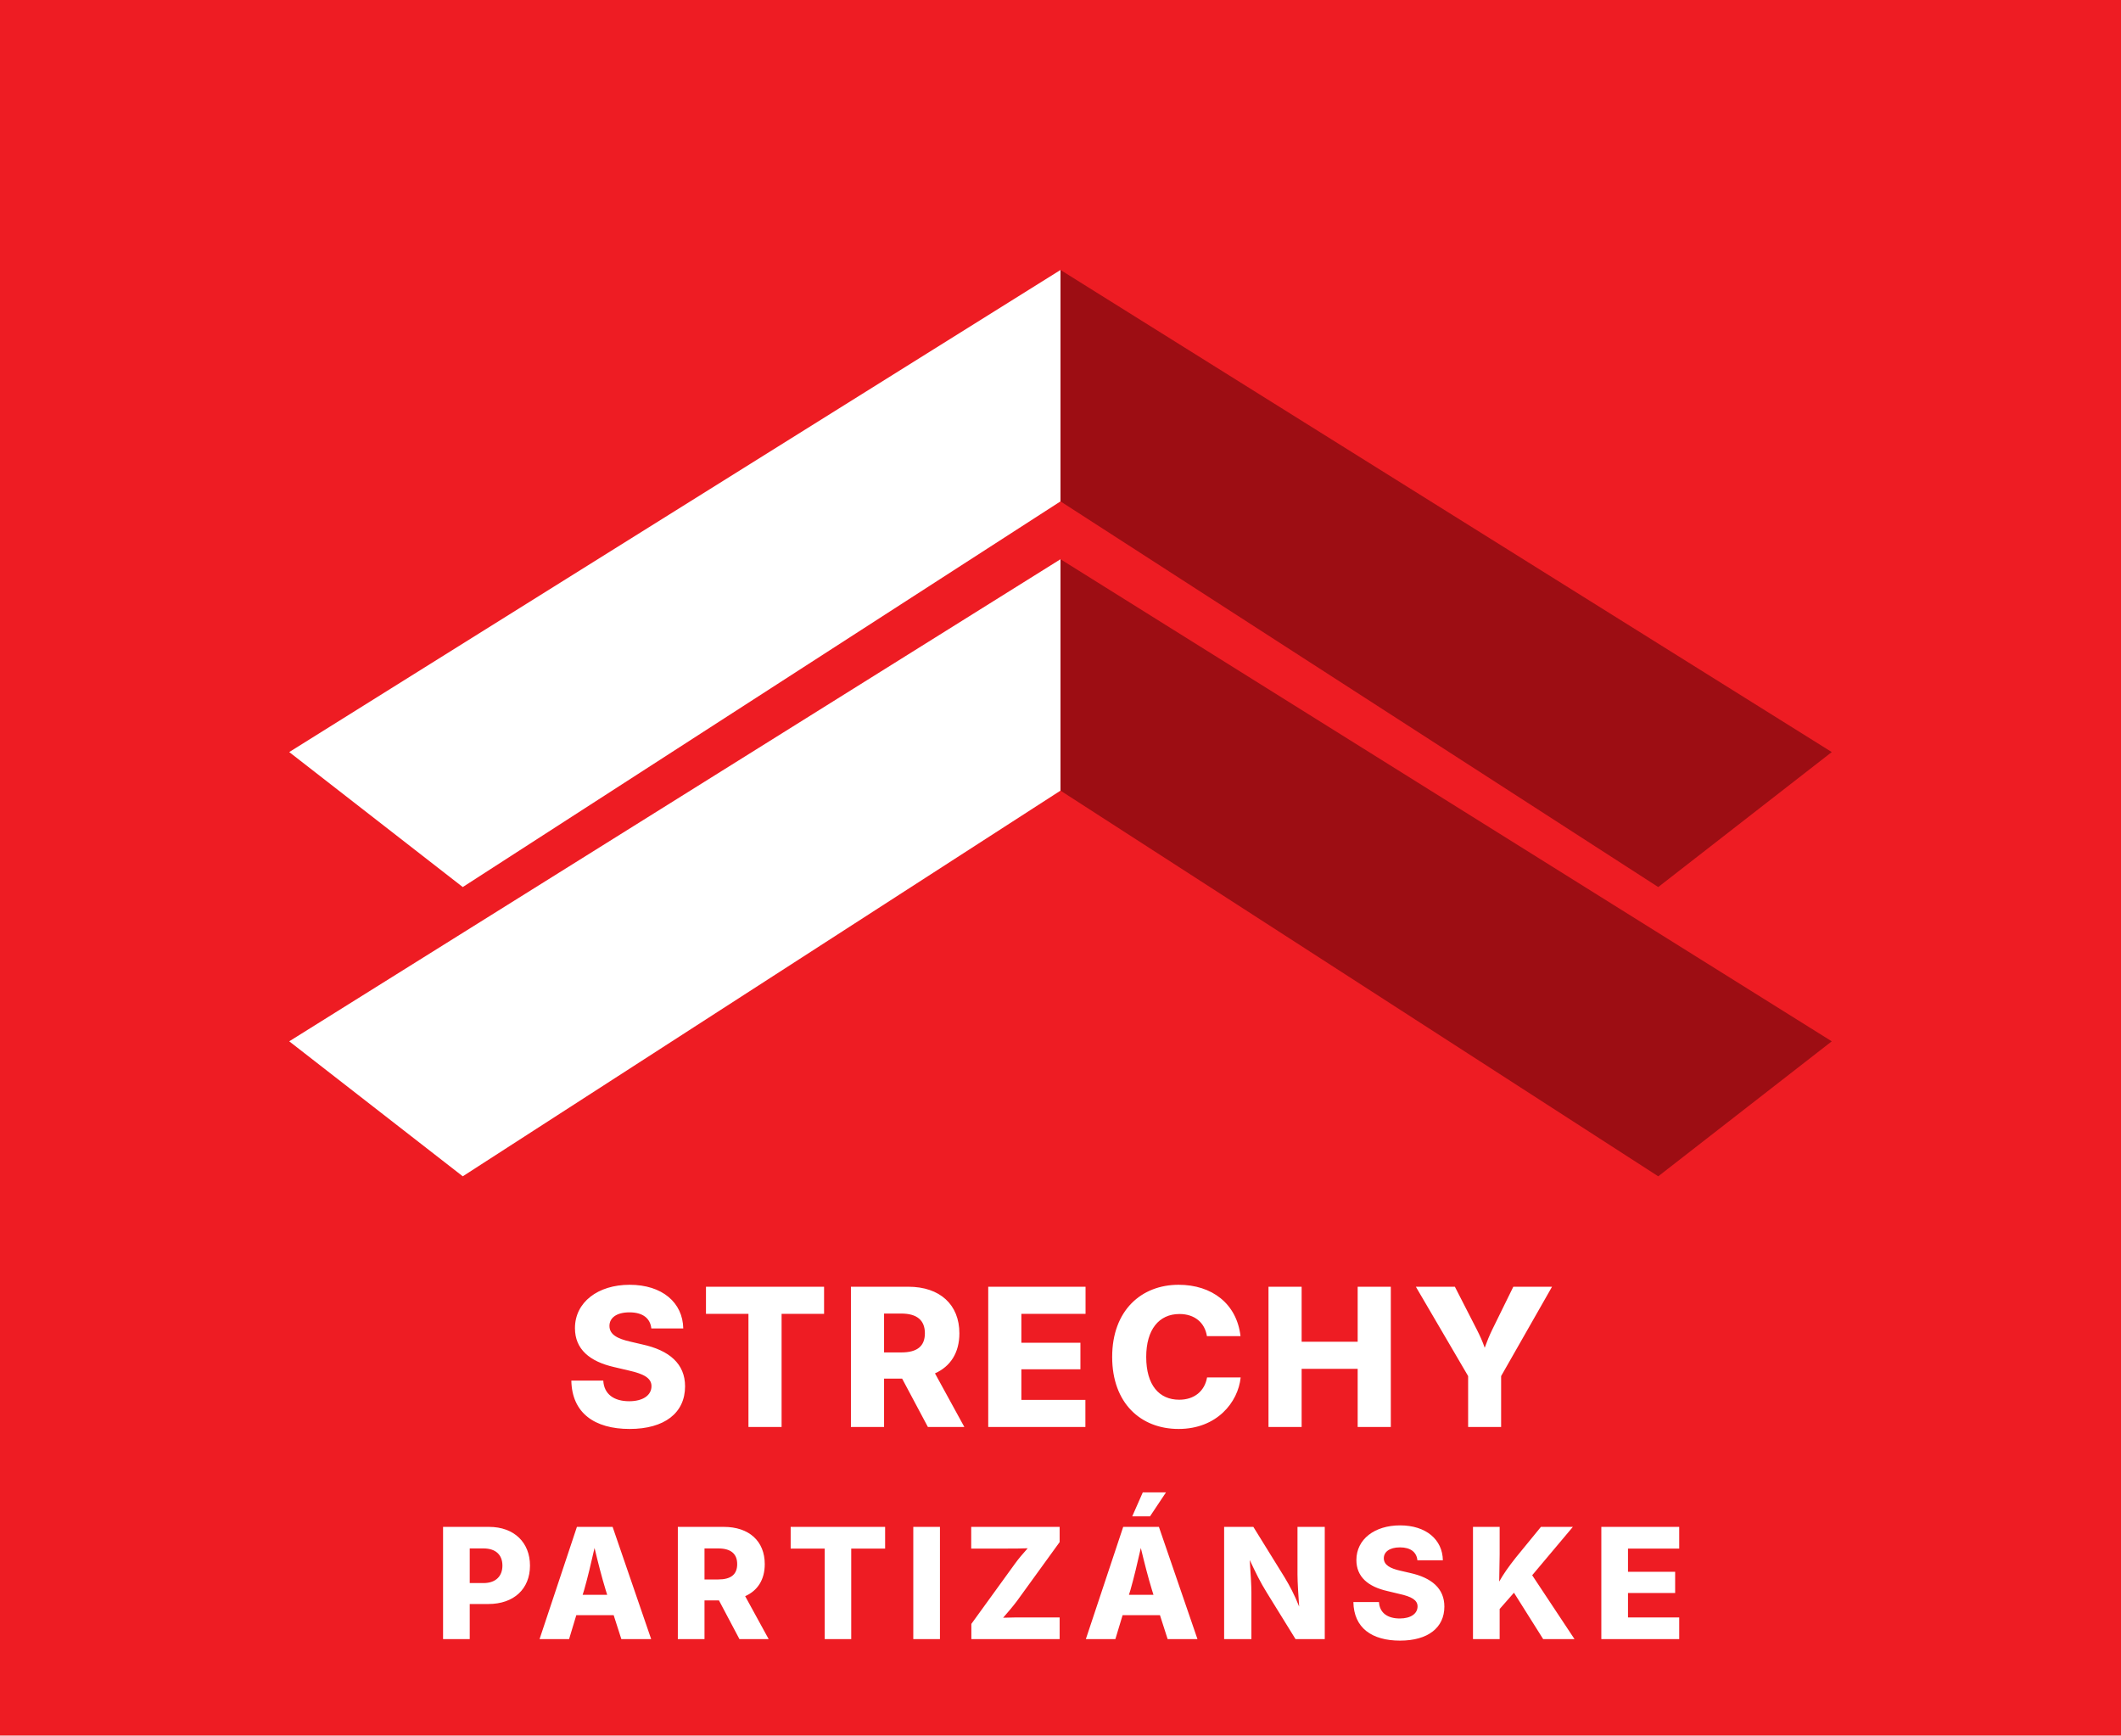
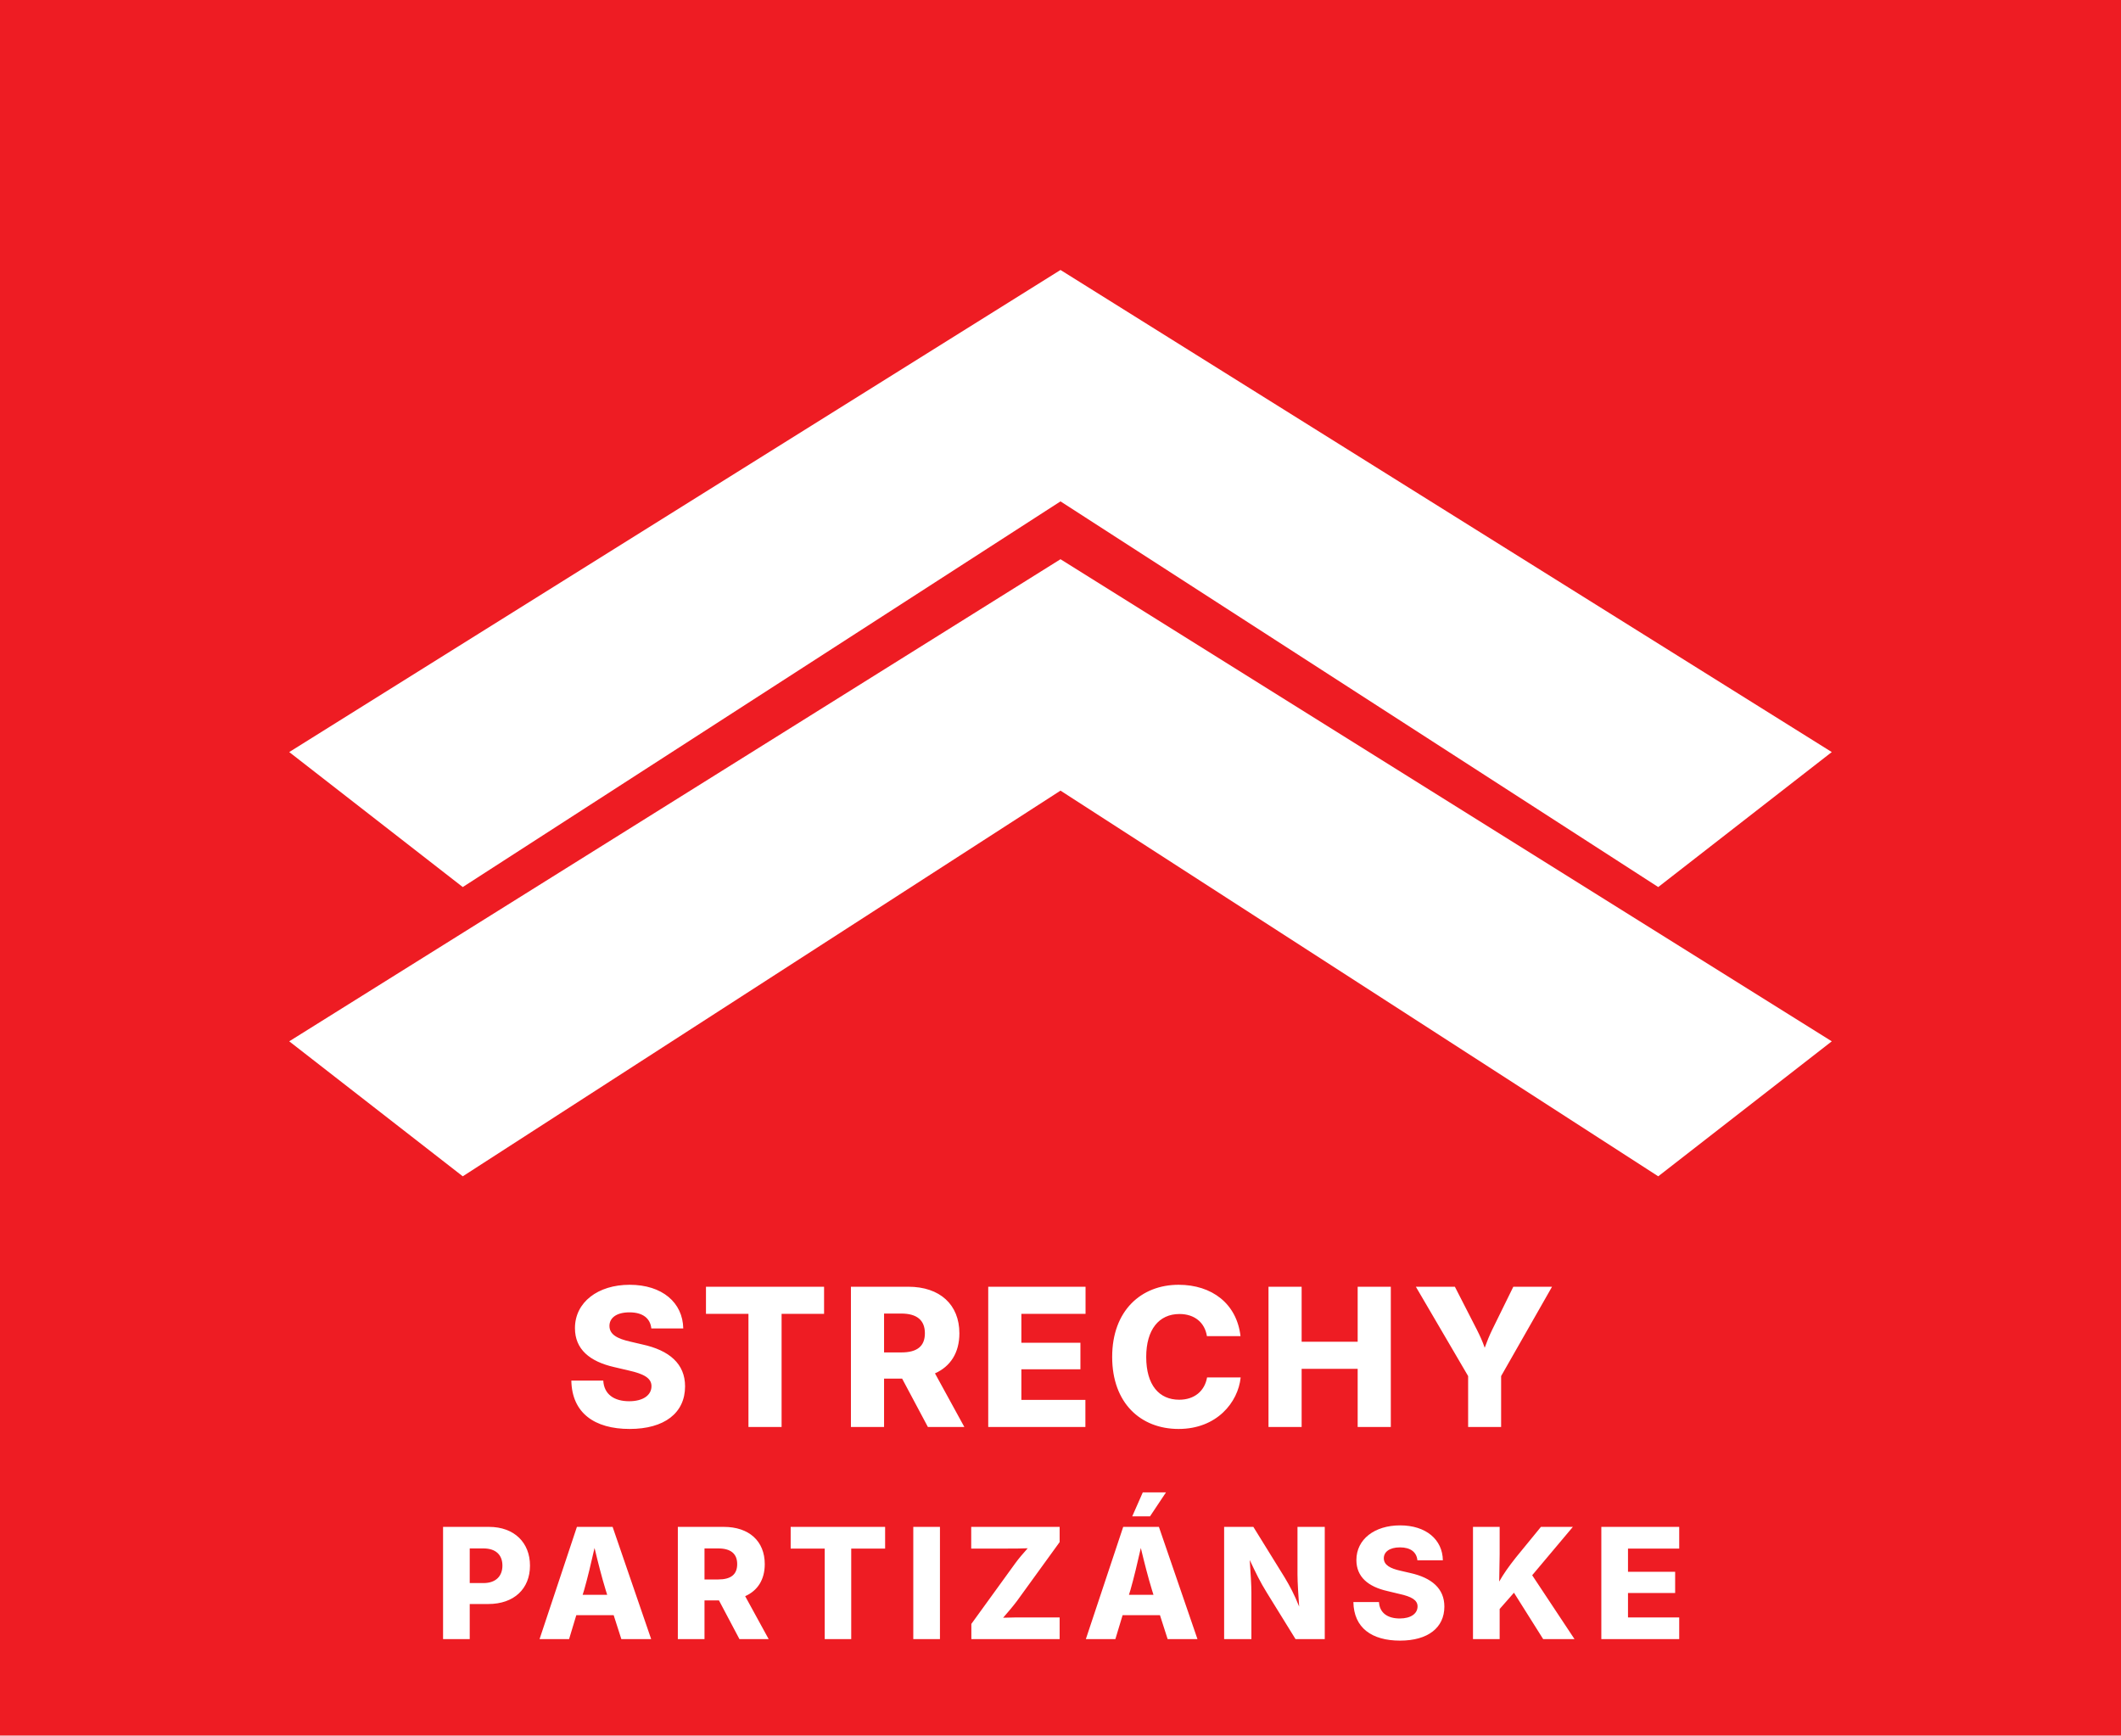
<svg xmlns="http://www.w3.org/2000/svg" viewBox="0 0 220 180" role="img" aria-label="Strechy Partizánske">
  <rect width="220" height="180" fill="#EE1C23" />
-   <path d="M30 78 L110 28 L110 52 L48 92 Z" fill="#FFFFFF" />
-   <path d="M110 28 L190 78 L172 92 L110 52 Z" fill="#9D0D13" />
-   <path d="M30 108 L110 58 L110 82 L48 122 Z" fill="#FFFFFF" />
-   <path d="M110 58 L190 108 L172 122 L110 82 Z" fill="#9D0D13" />
+   <path d="M30 78 L110 28 L190 78 L172 92 L110 52 L48 92 Z" fill="#FFFFFF" />
+   <path d="M30 108 L110 58 L190 108 L172 122 L110 82 L48 122 Z" fill="#FFFFFF" />
  <text x="110" y="148" text-anchor="middle" fill="#FFFFFF" font-family="'Inter',sans-serif" font-weight="800" font-size="20" letter-spacing="1">STRECHY</text>
  <text x="110" y="170" text-anchor="middle" fill="#FFFFFF" font-family="'Inter',sans-serif" font-weight="800" font-size="16" letter-spacing="1.5">PARTIZÁNSKE</text>
</svg>
